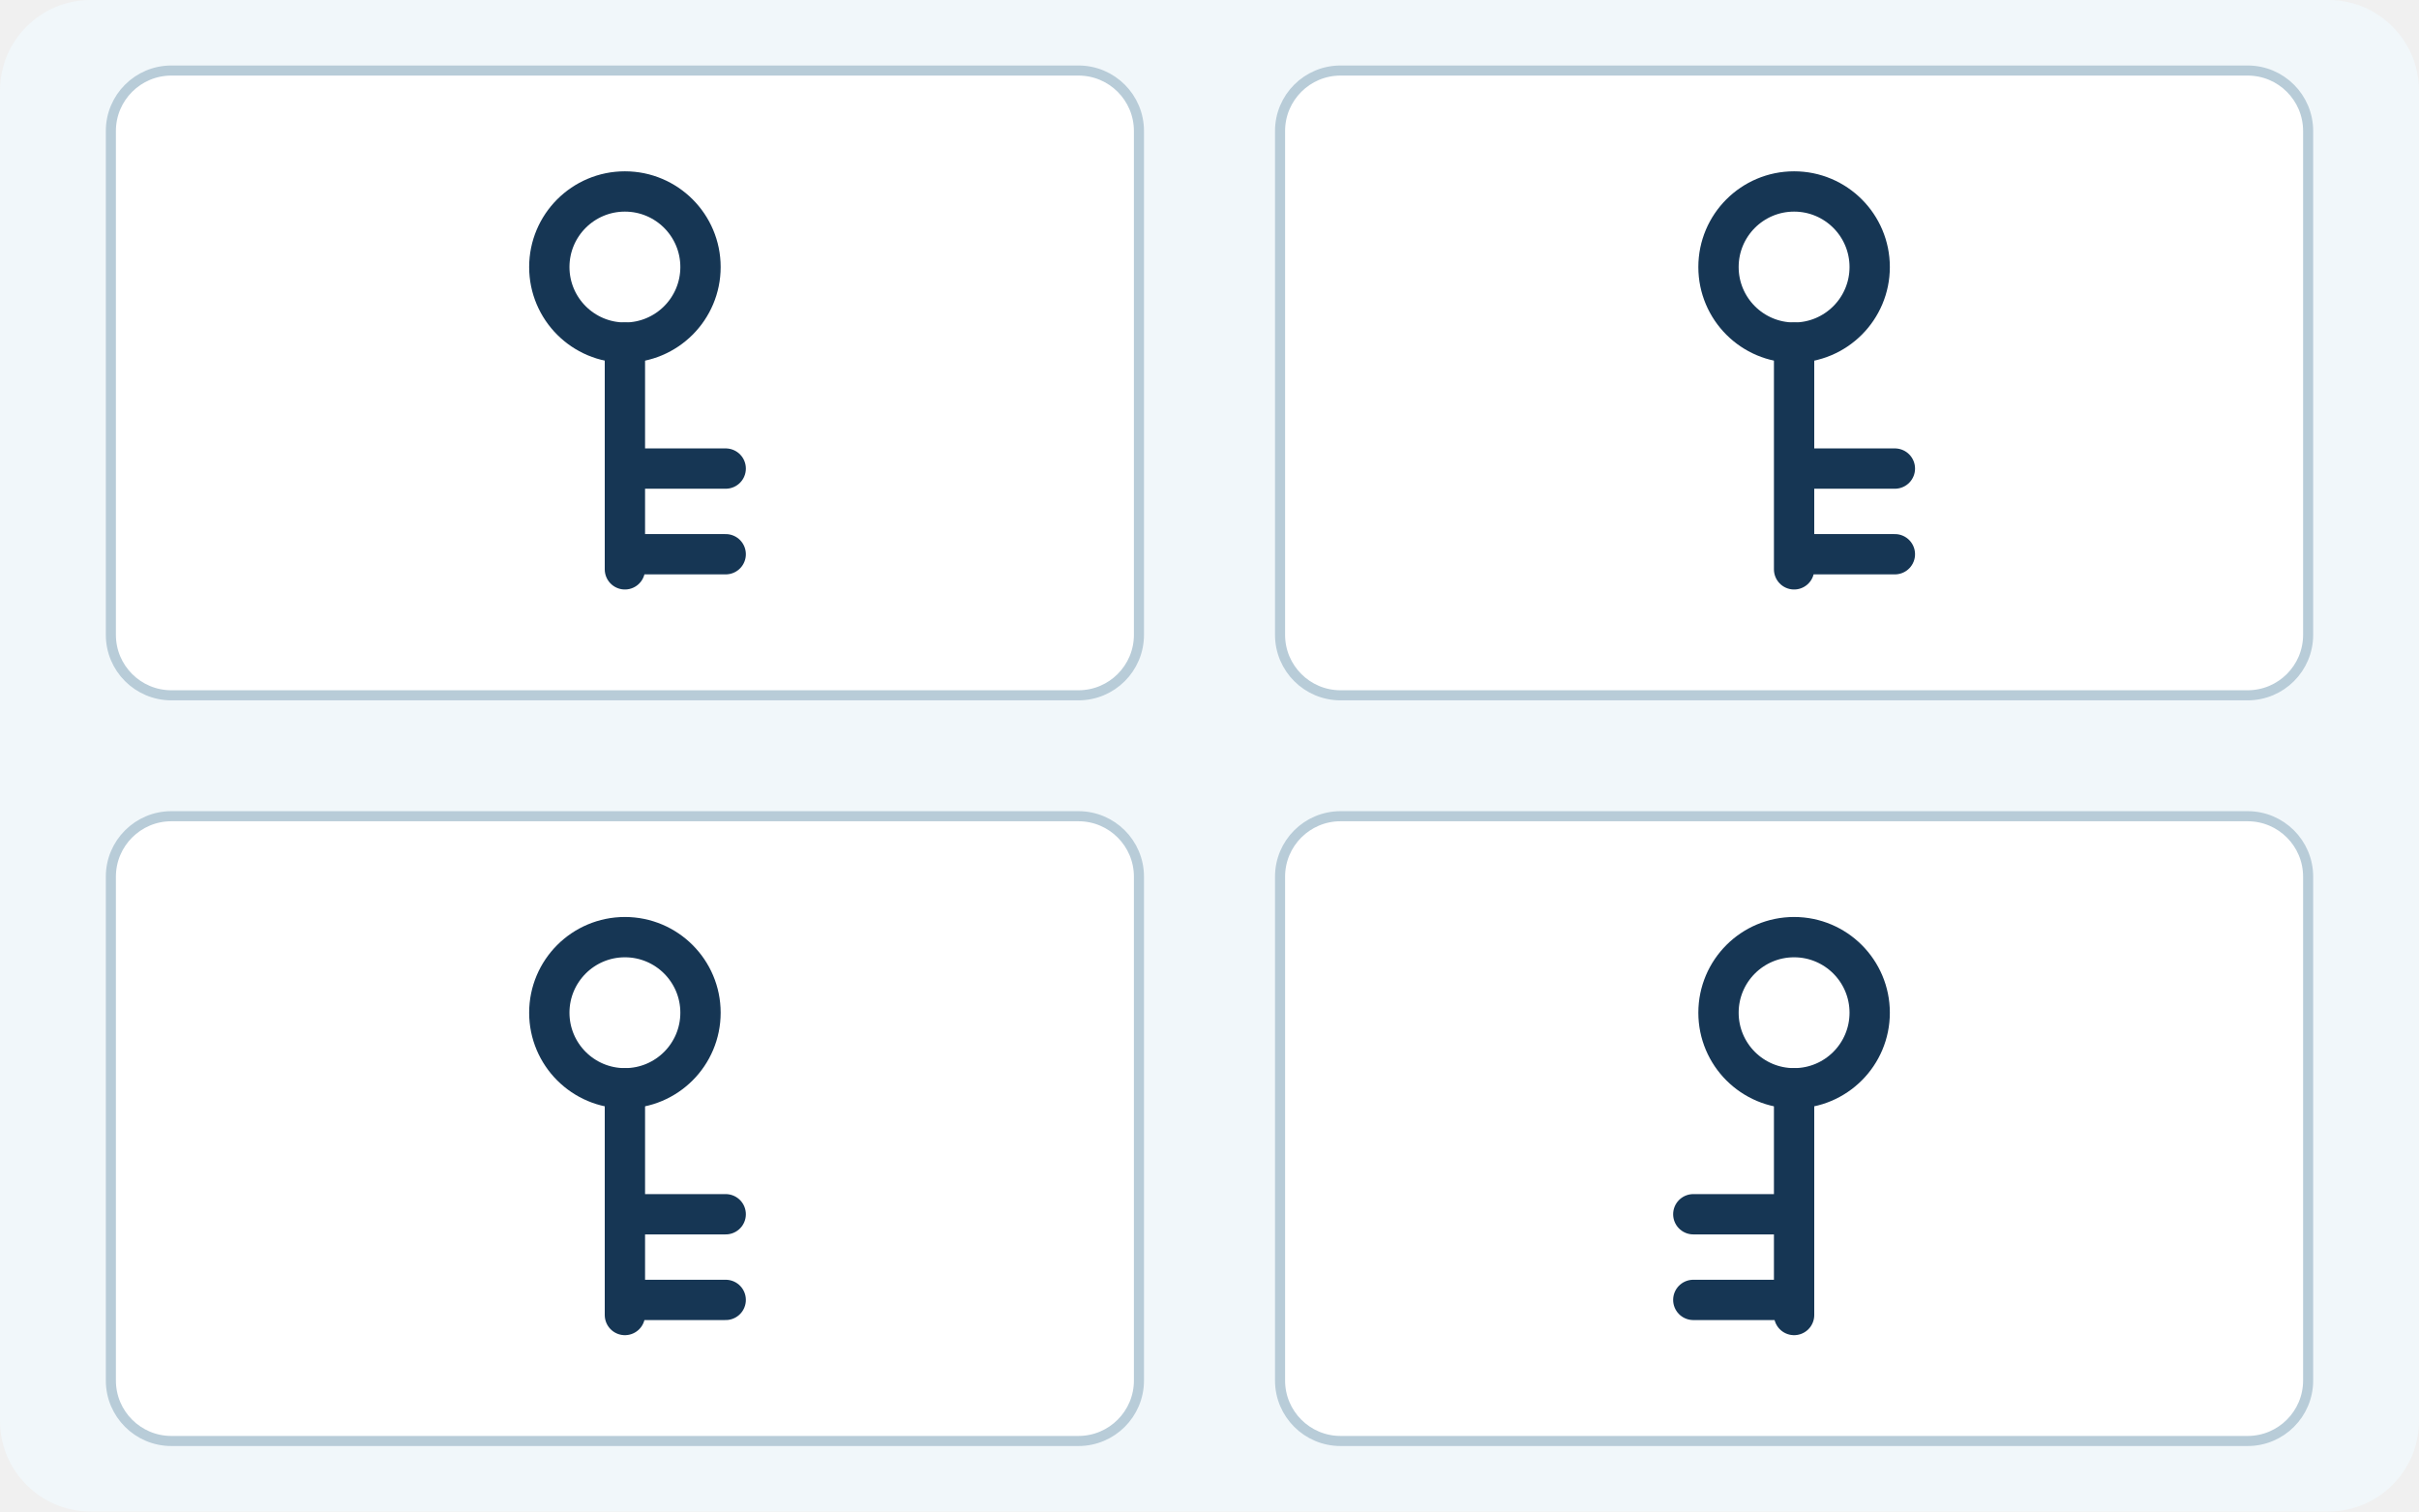
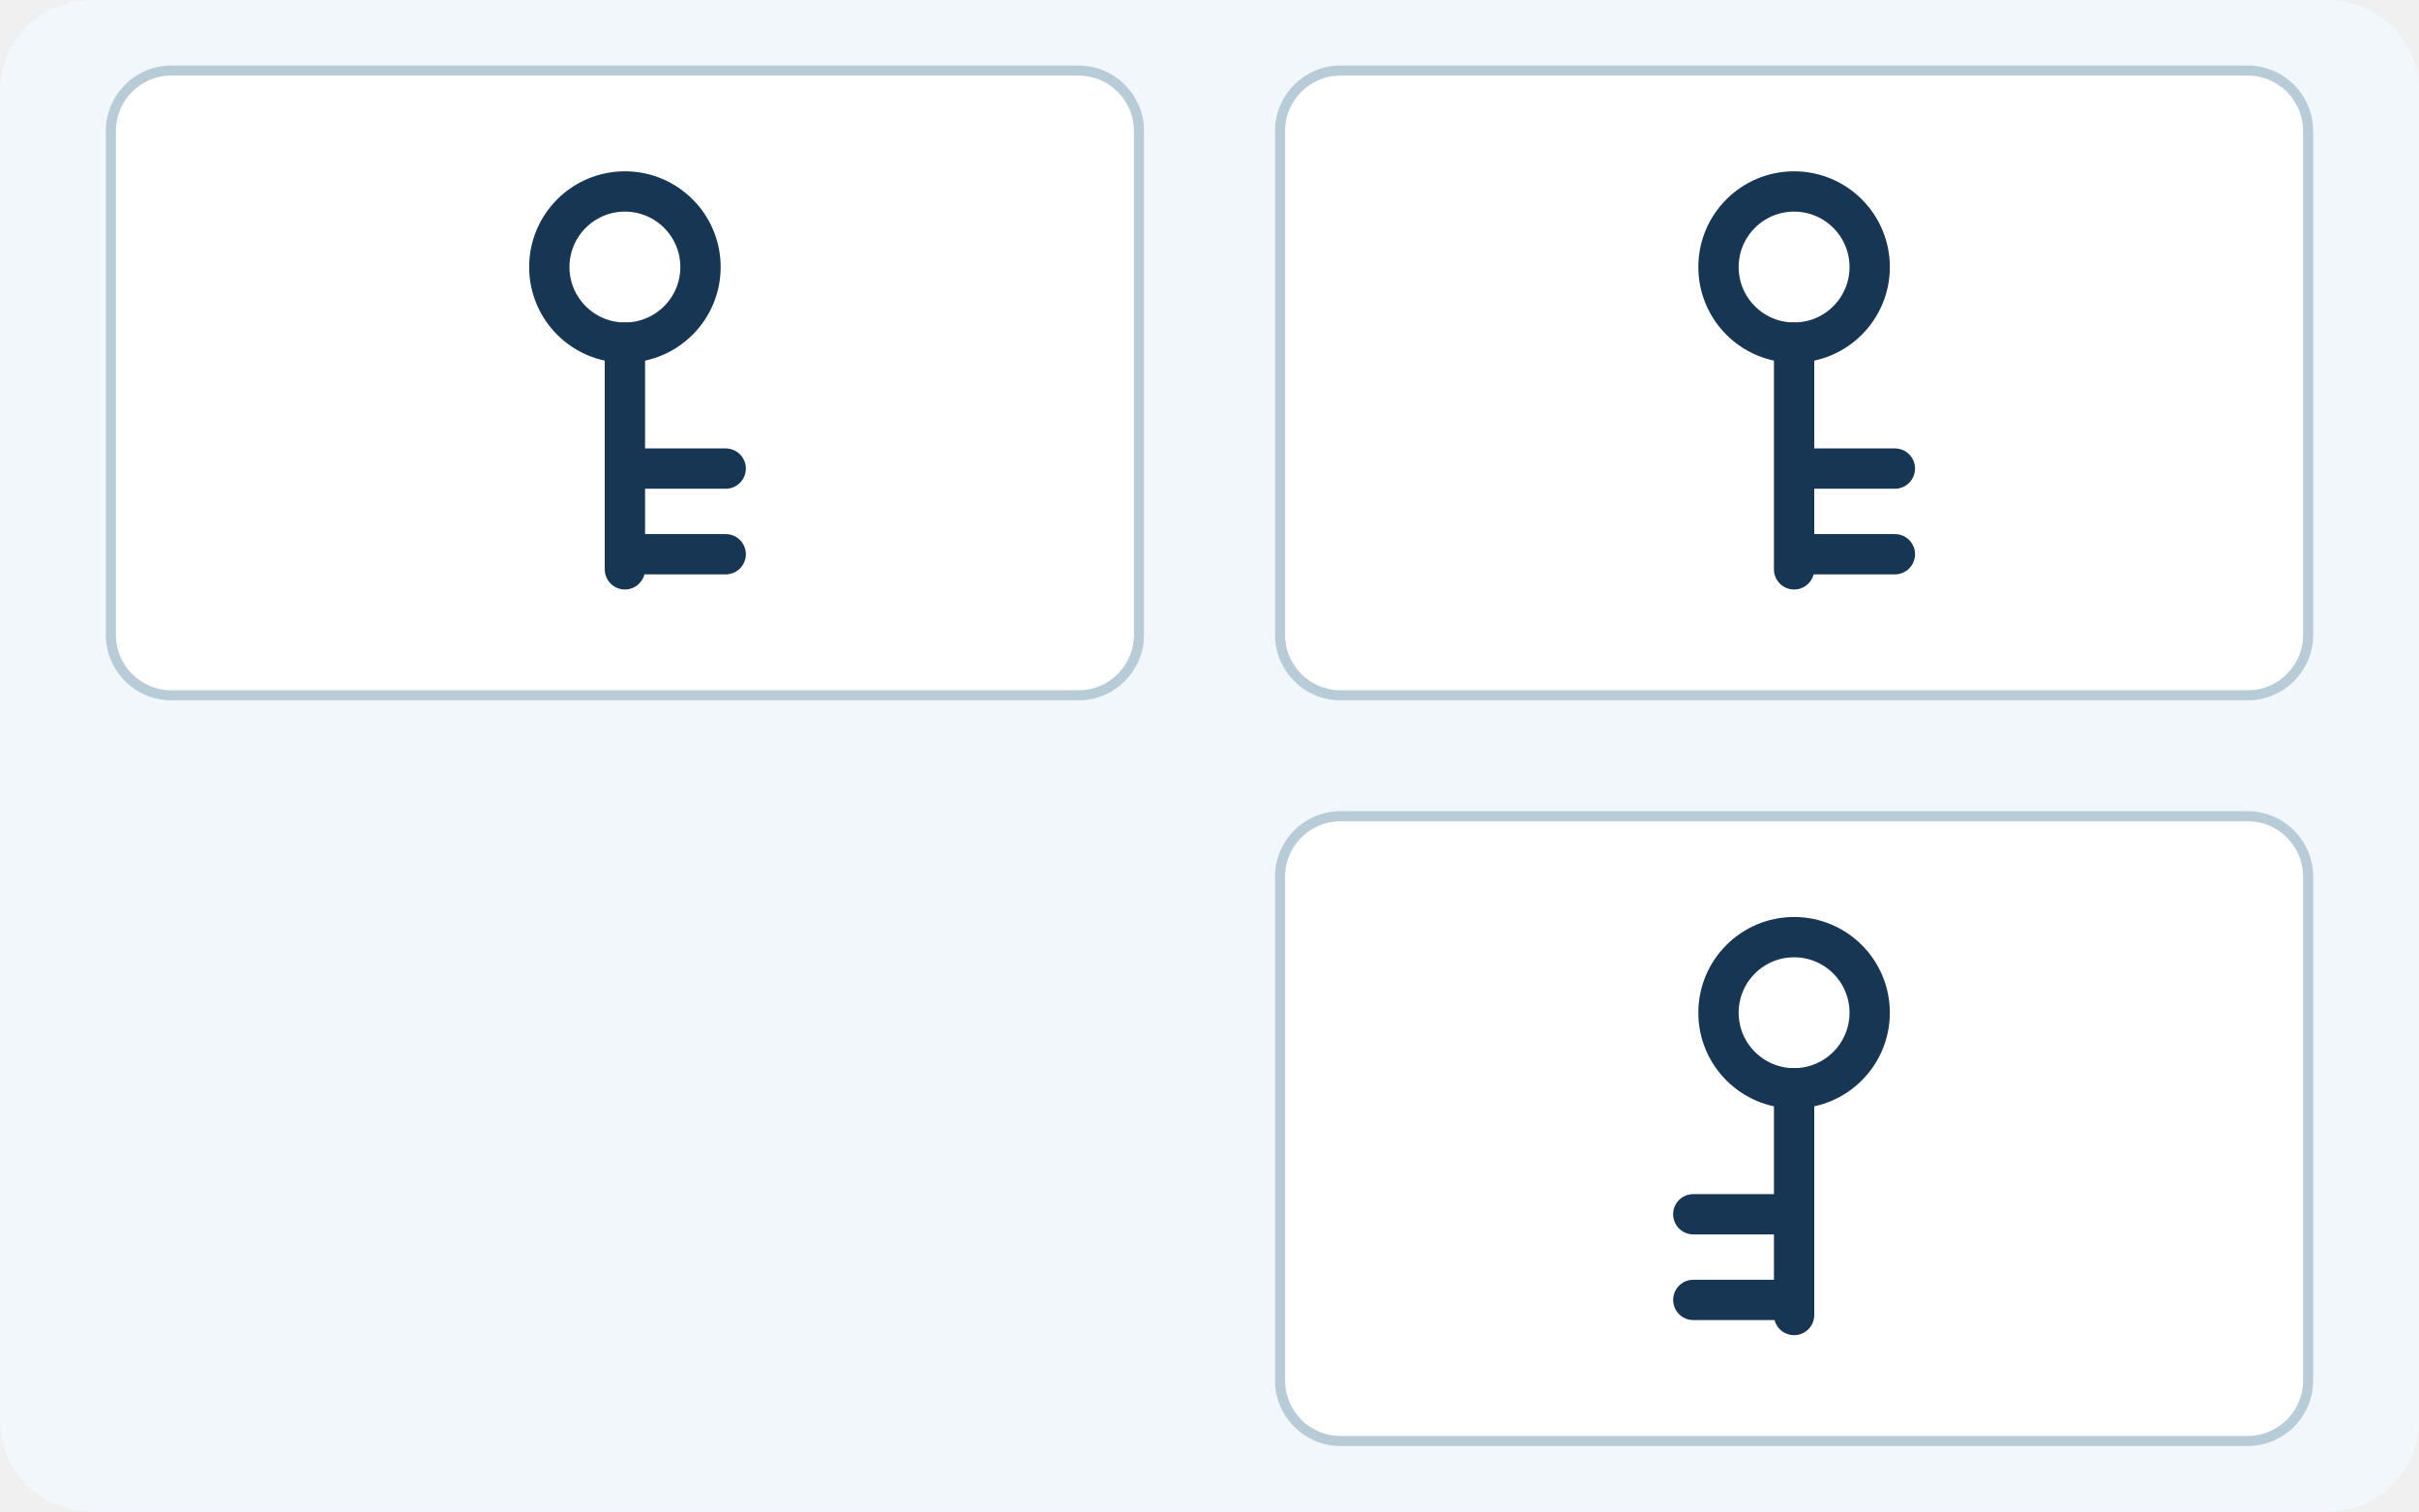
<svg xmlns="http://www.w3.org/2000/svg" viewBox="0 0 480 300" width="480" height="300">
  <rect width="480" height="300" rx="18" fill="#f1f7fa" />
  <g transform="translate(124 76) scale(1)" data-panel="Top left">
    <rect x="-102" y="-62" width="204" height="124" fill="#ffffff" rx="12" stroke="#b8ccd8" stroke-width="2" />
    <g data-symbol="key:right">
      <g transform="scale(1 1)" stroke="#163654" stroke-width="8" fill="none" stroke-linecap="round" stroke-linejoin="round">
        <circle cx="0" cy="-23" r="15" />
        <path d="M0 -8V37M0 17H20M0 34H20" />
      </g>
    </g>
  </g>
  <g transform="translate(356 76) scale(1)" data-panel="Top right">
    <rect x="-102" y="-62" width="204" height="124" fill="#ffffff" rx="12" stroke="#b8ccd8" stroke-width="2" />
    <g data-symbol="key:right">
      <g transform="scale(1 1)" stroke="#163654" stroke-width="8" fill="none" stroke-linecap="round" stroke-linejoin="round">
        <circle cx="0" cy="-23" r="15" />
        <path d="M0 -8V37M0 17H20M0 34H20" />
      </g>
    </g>
  </g>
-   <g transform="translate(124 224) scale(1)" data-panel="Bottom left">
-     <rect x="-102" y="-62" width="204" height="124" fill="#ffffff" rx="12" stroke="#b8ccd8" stroke-width="2" />
-     <g data-symbol="key:right">
-       <g transform="scale(1 1)" stroke="#163654" stroke-width="8" fill="none" stroke-linecap="round" stroke-linejoin="round">
-         <circle cx="0" cy="-23" r="15" />
-         <path d="M0 -8V37M0 17H20M0 34H20" />
-       </g>
-     </g>
-   </g>
  <g transform="translate(356 224) scale(1)" data-panel="Bottom right">
    <rect x="-102" y="-62" width="204" height="124" fill="#ffffff" rx="12" stroke="#b8ccd8" stroke-width="2" />
    <g data-symbol="key:left">
      <g transform="scale(-1 1)" stroke="#163654" stroke-width="8" fill="none" stroke-linecap="round" stroke-linejoin="round">
        <circle cx="0" cy="-23" r="15" />
        <path d="M0 -8V37M0 17H20M0 34H20" />
      </g>
    </g>
  </g>
</svg>
